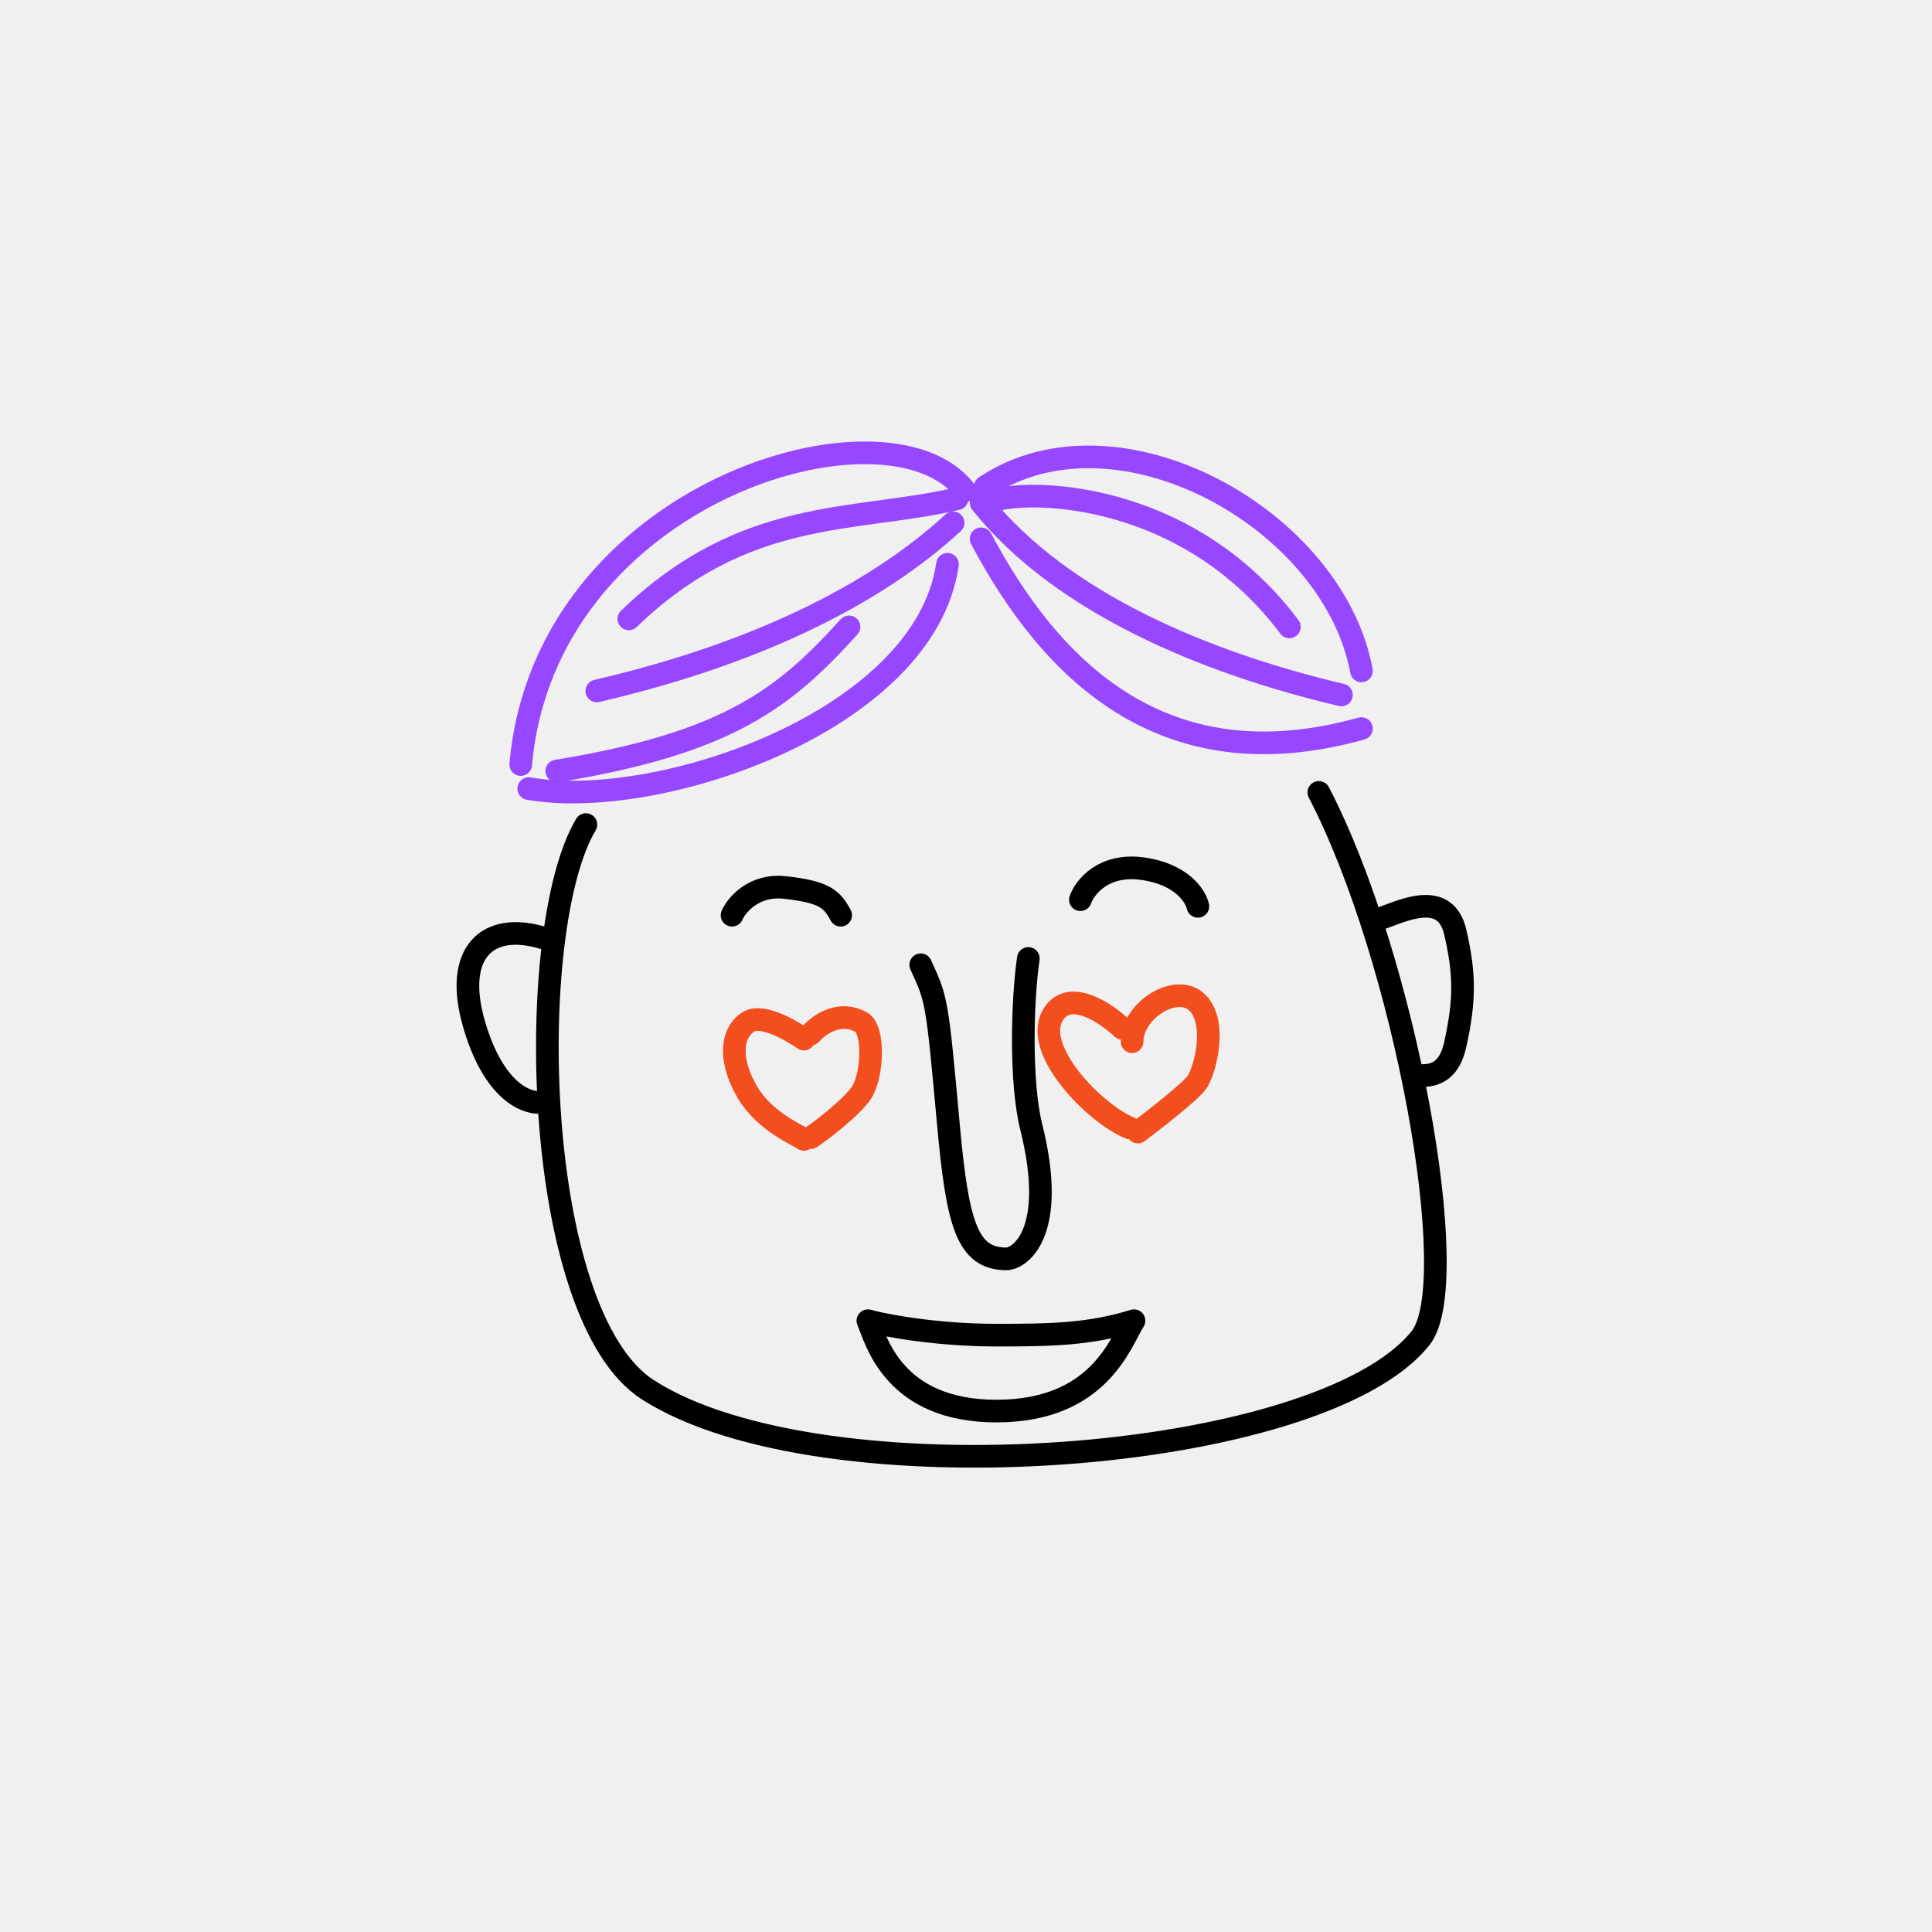
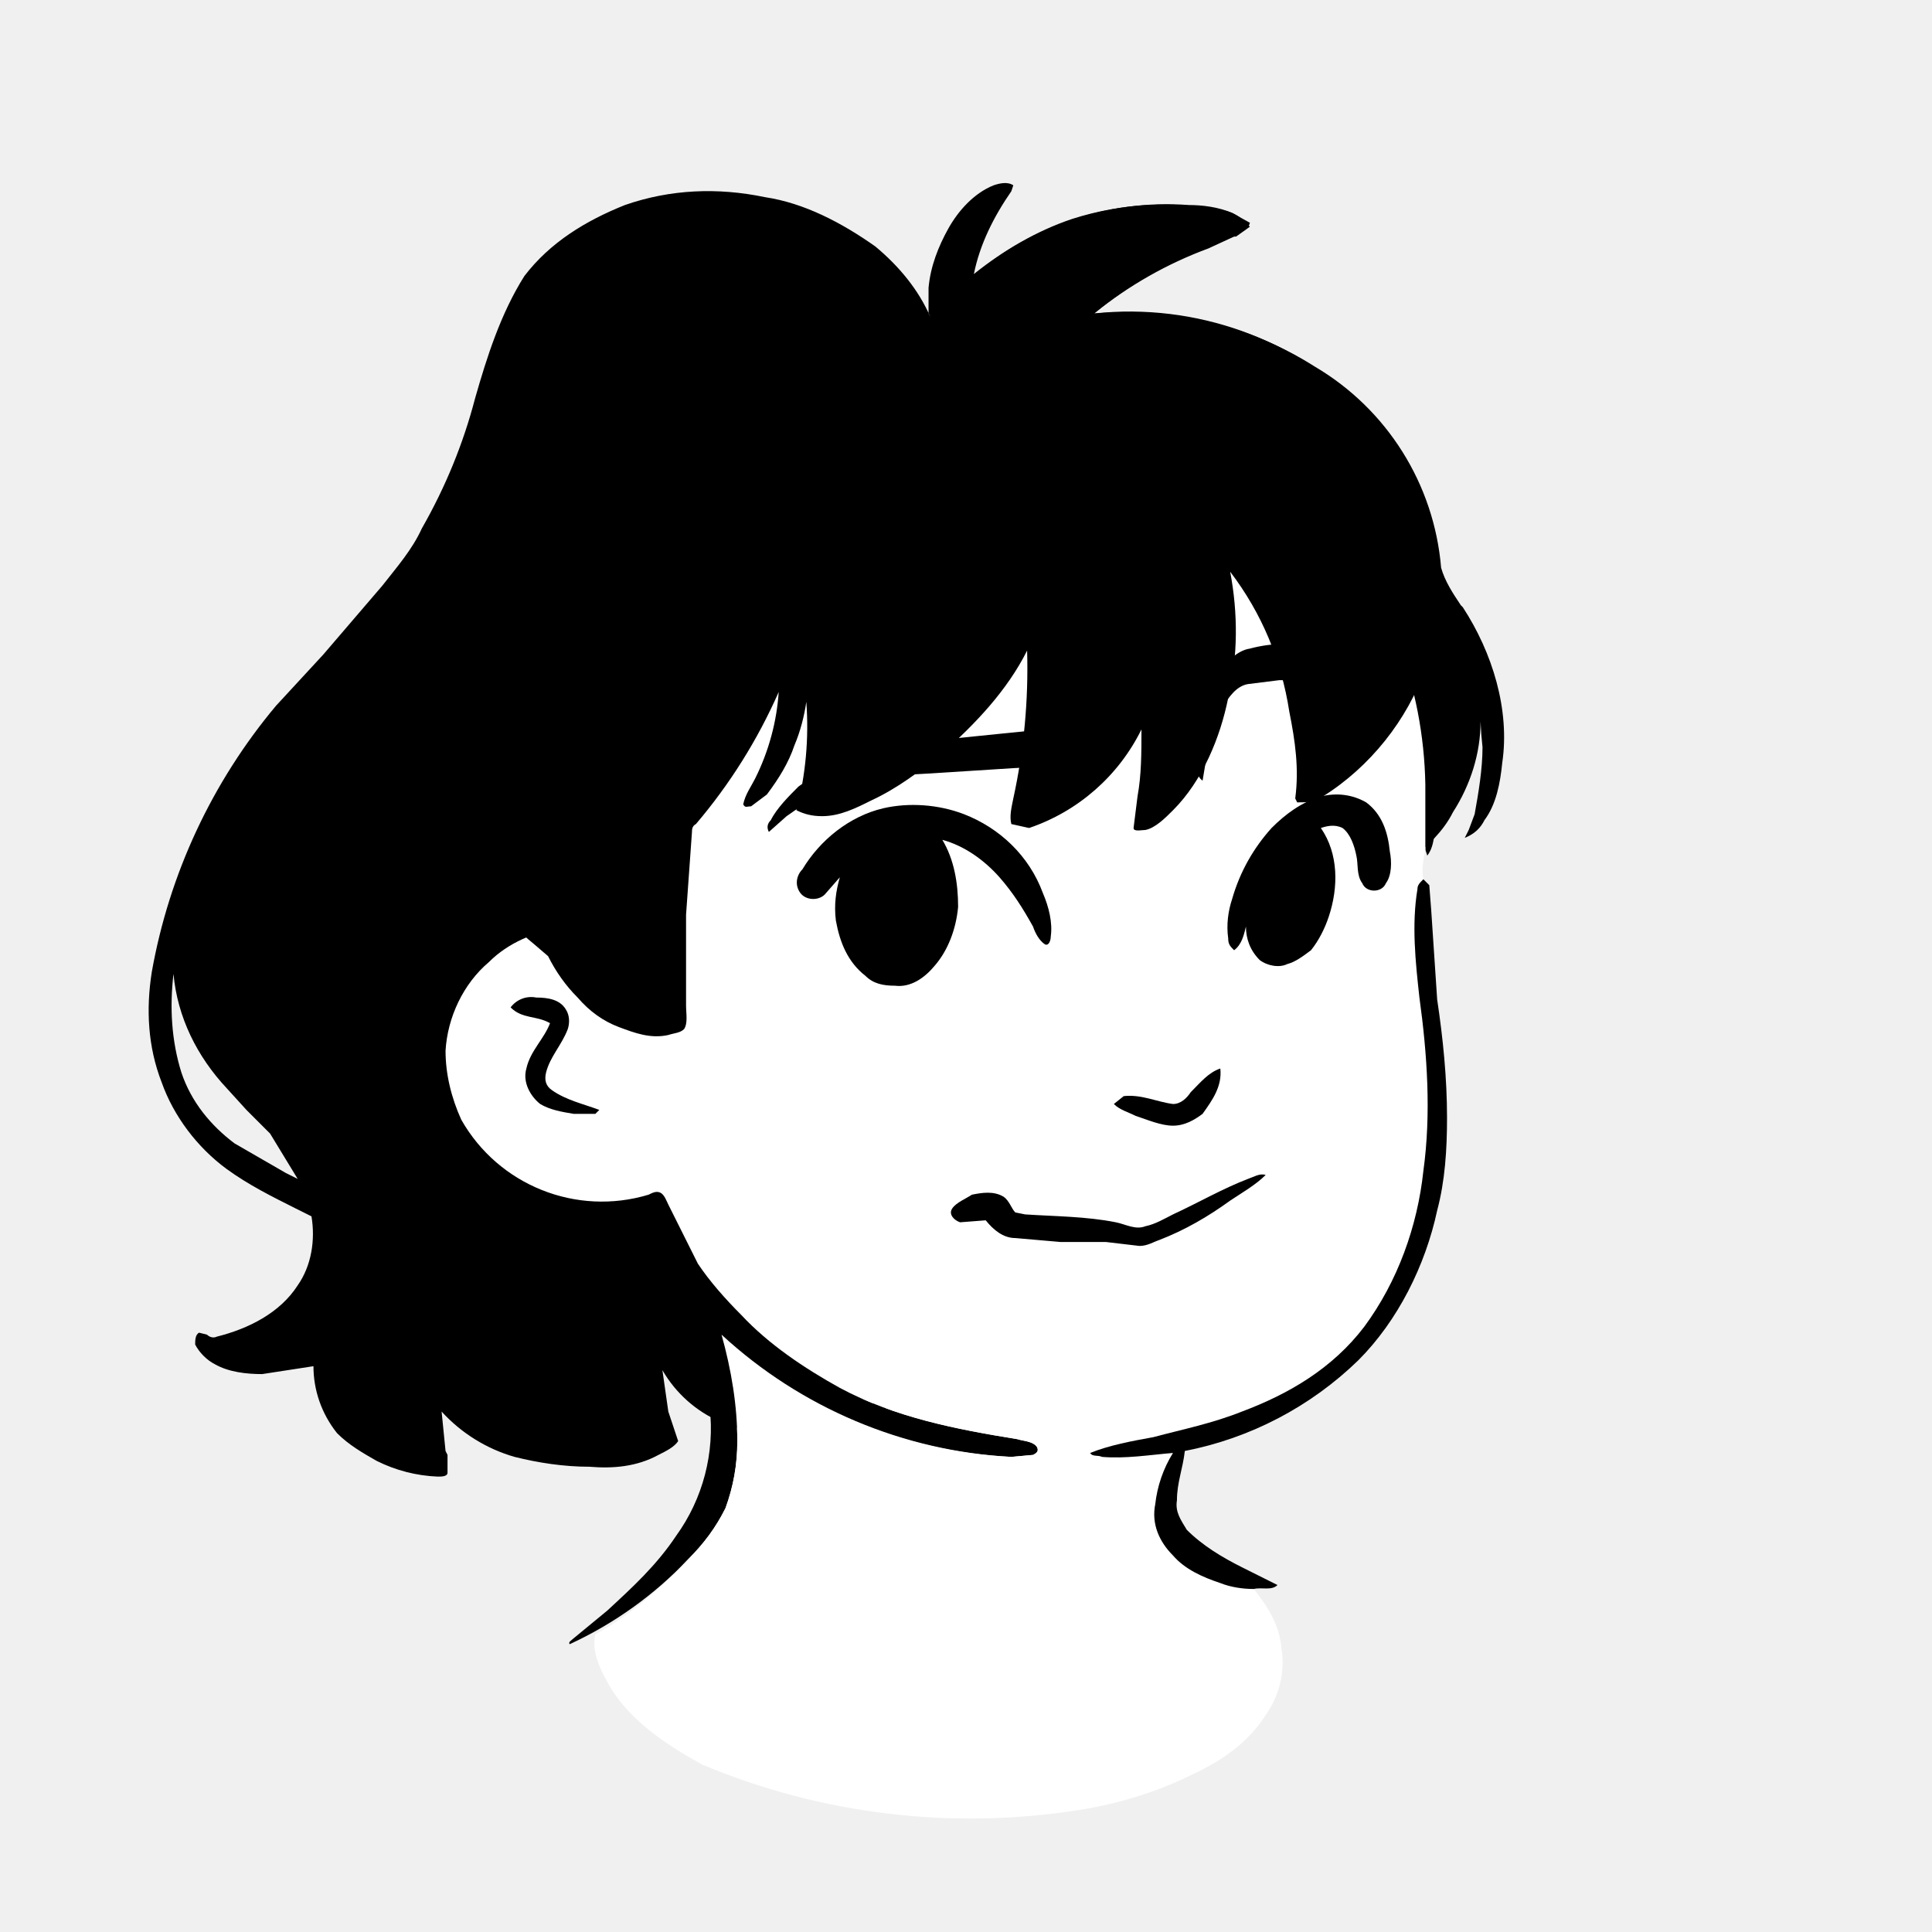
- <svg xmlns="http://www.w3.org/2000/svg" viewBox="0 0 256 256" fill="none">
-   <mask id="avatarsRadiusMask">
-     <rect width="256" height="256" rx="0" ry="0" x="0" y="0" fill="#fff" />
+ <svg xmlns="http://www.w3.org/2000/svg" viewBox="0 0 980 980" fill="none" shape-rendering="auto" width="512" height="512">
+   <mask id="viewboxMask">
+     <rect width="980" height="980" rx="0" ry="0" x="0" y="0" fill="#fff" />
  </mask>
-   <g mask="url(#avatarsRadiusMask)">
-     <g>
-       <g stroke="#000" stroke-width="3" stroke-linecap="round" stroke-linejoin="round">
-         <path d="M174.753 105c11.376 21.844 19.288 64.991 13.488 72.291C174.969 194 108.979 199 85.851 184.156c-15.452-9.917-16.433-61.162-8.216-74.892M183.014 121.686c2.899-1.035 8.509-3.798 9.812 1.811 1.303 5.609 1.283 9.099 0 14.907-.699 3.164-2.337 4.11-4.304 4.11" />
-         <path d="M72.163 124.338c-7.606-2.389-12.086 1.888-9.36 11.337 2.583 8.95 7.051 10.834 9.36 10.328" />
-       </g>
-       <g transform="translate(112 122)">
-         <path d="M24.26 5c-.79 5.338-1.113 16.334.387 22.334 3.517 14.067-1.546 17.47-3.286 17.47-5.263 0-6.502-4.699-7.71-17.991-1.5-16.5-1.542-16.351-3.651-20.974" stroke="#000" stroke-width="3" stroke-linecap="round" stroke-linejoin="round" />
-       </g>
-       <g transform="translate(63 112)" />
-       <g transform="translate(98 168)">
-         <path d="M34.032 8.914C26.782 8.914 20.018 7.822 17 7c1.088 2.587 3.382 11.973 17.032 11.973S50.497 9.776 52.258 7c-5.897 1.823-10.976 1.914-18.226 1.914Z" stroke="#000" stroke-width="3" stroke-linecap="round" stroke-linejoin="round" />
-       </g>
-       <g transform="translate(-3 -1)">
-         <g stroke="rgba(151, 71, 255, 1)" stroke-width="3" stroke-linecap="round" stroke-linejoin="round">
-           <path d="M129.821 67.09c-13.792 3.183-28.115 1.061-43.498 15.914M133.535 65.499c17.505-11.67 46.151 4.244 49.864 24.401M133.004 72.395c9.018 16.975 23.871 32.566 50.395 25.14" />
-           <path d="M133.004 67.62c10.61 13.262 29.706 21.22 47.742 25.463M73.06 105.492c17.231 3.015 52.518-9.018 55.486-29.725M72 102.309c3.183-36.28 48.803-49.541 58.882-36.28" />
-           <path d="M129.291 70.273c-9.293 8.574-24.402 16.975-47.212 22.28M115.499 84.065c-8.488 9.372-15.914 15.384-38.725 19.097M135.656 67.09c6.189-1.237 25.463 0 38.194 16.975" />
-         </g>
-       </g>
-       <g transform="translate(68 149)" />
-       <g transform="translate(71 103)">
-         <g stroke-width="3" stroke-linecap="round" stroke-linejoin="round">
-           <path d="M35.524 47.974c-.725-.535-5.135-2.321-7.438-6.16-2.303-3.837-2.456-7.675 0-9.364 1.65-1.134 5.147.682 7.438 2.233M36.423 34.017c1.491-1.646 4.12-3.032 6.709-1.567 1.737.983 1.535 7.062 0 9.365-1.233 1.849-5.195 4.94-6.709 5.928M77.688 33.251c-2.2-2.098-7.123-5.373-9.211-1.688-2.61 4.605 5.577 12.974 10.188 14.886M79.776 47.006c2.251-1.689 6.97-5.373 7.83-6.602 1.074-1.535 2.763-7.983 0-10.593-2.764-2.61-8.598 1.075-8.598 5.22" stroke="#F24E1E" />
-           <path d="M26 18.272c.637-1.42 2.937-4.14 7.05-3.671 5.139.587 6.167 1.469 7.342 3.671M72.157 16.213c.588-1.664 3.055-4.817 8.224-4.112 5.17.705 7.05 3.623 7.343 4.993" stroke="#000" />
-         </g>
-       </g>
+   <g mask="url(#viewboxMask)">
+     <g transform="translate(10 -60)">
+       <path fill-rule="evenodd" clip-rule="evenodd" d="m503 157 1-3c-3-2-7-1-10 0-10 4-18 13-23 22s-9 19-10 30v13l1 2c-6-14-16-26-28-36-17-12-36-22-56-25-24-5-48-4-71 4-20 8-38 19-51 36-12 19-19 41-25 62-6 23-15 45-27 66-5 11-13 20-20 29l-30 35-24 26a289 289 0 0 0-63 135c-3 19-2 38 5 56 6 17 18 33 33 44 11 8 23 14 35 20l8 4c2 12 0 25-7 35-9 14-25 22-41 26-2 1-4 0-5-1l-4-1c-2 1-2 4-2 6 2 4 6 8 10 10 7 4 16 5 24 5l26-4c0 12 4 24 12 34 6 6 13 10 20 14a76 76 0 0 0 31 8c2 0 5 0 5-2v-9l-1-2-2-20c10 11 23 19 37 23 12 3 25 5 38 5 12 1 24 0 35-6 4-2 8-4 10-7l-5-15-3-21a63 63 0 0 0 68 30c17-4 30-12 43-22a32 32 0 0 1-6 11l-1 3c6 0 11-3 15-7 4-5 6-12 8-18 1-9-1-19-3-28l-8-19-19-40a1593 1593 0 0 1-31-68 508 508 0 0 1-23-110c-1-11-2-22-5-33v-1l1-5 20-37c-1 15-5 30-12 44l-2 3c-2 4-4 7-4 12 4-1 6-1 8-4 9-9 16-20 20-32l4-17v-1a199 199 0 0 1-3 45l-2 9c3 2 7 4 11 4 10 0 21-4 29-9a215 215 0 0 0 77-75c0 22-1 45-5 67l-2 8-2 11c0 2 2 3 3 3h2c5 2 11-1 15-3h1c19-11 37-26 46-46 0 13 0 25-2 37l-1 6-1 7c0 2 2 2 3 2h1c4 0 8-4 12-6 10-10 17-21 23-33 6-14 10-28 12-43 2-17 1-34-2-50 17 21 26 47 31 74 2 14 3 27 2 41l1 2c4 0 8 0 12-2 10-6 19-14 27-23 0 14-1 29-4 43l-2 6c-1 5-2 9-1 14 9 2 19-3 26-9 8-7 16-14 21-24 9-14 14-30 14-46a196 196 0 0 0 1 13c0 11-2 23-4 34l-3 8-2 4c5-2 8-5 10-9 6-8 8-19 9-29 4-27-5-56-20-79l-1-1c-4-6-8-12-10-19a131 131 0 0 0-64-102 178 178 0 0 0-111-27h-1a205 205 0 0 1 58-33l13-6h1l7-5-2-2c-3-3-6-5-10-6a154 154 0 0 0-78 4c-18 6-35 16-50 28 3-15 10-29 19-42ZM105 612c-15-16-25-36-27-58-2 17-1 34 4 50 5 15 15 27 27 36l26 15 6 3-14-23-12-12-10-11Z" fill="#000000" />
+       <path d="M486 236c57-2 115 18 159 56a209 209 0 0 1 73 190c-1 4-1 8-4 12l-1-3v-33a215 215 0 0 0-172-206 235 235 0 0 0-270 153c-12 37-14 78-6 116 6-2 12-2 17-2 2 1 5 1 6 3s0 3-1 4l-12 4c-14 3-27 8-37 18a63 63 0 0 0-22 45c0 12 3 24 8 35 8 13 19 24 33 31 18 10 41 13 62 7 2-1 4-2 6-1s3 4 4 6l15 30a215 215 0 0 0 72 63c28 15 59 21 90 26 3 1 8 1 10 4 1 2 0 3-2 4l-11 1a231 231 0 0 1-147-62c5 18 8 36 8 54 0 12-2 23-6 34-5 10-11 18-19 26a196 196 0 0 1-60 43c-1-1 1-2 2-3l17-14c13-12 25-23 35-38a93 93 0 0 0 17-65l-4-39-2-10-12-17c-5-10-11-20-13-31a93 93 0 0 1-96-31 81 81 0 0 1-19-51c0-12 3-23 8-34 9-16 23-29 40-36-8-31-8-62-3-93 8-40 26-77 51-108 45-54 115-87 186-88Z" fill="#000" />
+       <path d="M541 252a214 214 0 0 1 172 206v33c-1 5-2 10-1 15-2 2-3 3-3 5-3 18-1 37 1 55 4 29 6 59 2 88-3 28-13 56-30 79-16 21-38 34-62 43-15 6-30 9-45 13-11 2-22 4-32 8 1 2 4 1 6 2 12 1 24-1 36-2-5 8-8 17-9 26-2 10 2 19 9 26 6 7 15 11 24 14 5 2 11 3 17 3 7 9 13 18 14 30 2 12-1 24-8 34-9 14-22 23-37 30-18 9-38 15-57 18a352 352 0 0 1-192-23c-18-10-38-23-48-42-4-7-8-16-6-24 18-10 33-23 47-38 8-8 14-16 19-26 4-11 6-22 6-34 0-18-3-36-8-54a235 235 0 0 0 147 62l11-1c2-1 3-2 2-4-2-3-7-3-10-4-31-5-62-11-90-26-18-10-36-22-50-37-8-8-16-17-22-26l-15-30c-1-2-2-5-4-6s-4 0-6 1a82 82 0 0 1-95-38c-5-11-8-23-8-35 1-17 9-34 22-45 10-10 23-15 37-18l12-4c1-1 2-2 1-4s-4-2-6-3c-5 0-11 0-17 2-8-38-6-79 6-116a236 236 0 0 1 270-153Z" fill="#ffffff" />
+       <path d="m712 506 3 3 1 13 3 45c3 20 5 40 5 60 0 16-1 32-5 47-6 28-20 56-40 76a174 174 0 0 1-88 46c-1 9-4 16-4 25-1 6 2 10 5 15 8 8 18 14 28 19l18 9c-3 3-8 1-12 2-6 0-12-1-17-3-9-3-18-7-24-14-7-7-11-16-9-26 1-9 4-18 9-26-12 1-24 3-36 2-2-1-5 0-6-2 10-4 21-6 32-8 15-4 30-7 45-13 24-9 46-22 62-43 17-23 27-51 30-79 4-29 2-59-2-88-2-18-4-37-1-55 0-2 1-3 3-5ZM262 566c6 0 12 1 15 6 2 3 2 7 1 10-3 8-9 14-11 22-1 4 0 7 3 9 7 5 16 7 24 10l-2 2h-11c-6-1-12-2-17-5-5-4-9-11-7-18 2-9 9-15 12-23-7-4-14-2-20-8 3-4 8-6 13-5Z" fill="#000" />
+       <path d="M683 467c8 6 11 15 12 25 1 5 1 12-2 16-2 5-10 5-12 0-3-4-2-10-3-14-1-5-3-11-7-14-4-2-8-1-11 0 9 13 9 30 4 45-2 6-5 12-9 17-4 3-8 6-12 7-4 2-10 1-14-2-5-5-7-11-7-17-1 4-2 9-6 12-2-2-3-3-3-6-1-7 0-14 2-20 4-14 11-26 20-36 7-7 15-13 25-16 8-2 16-1 23 3ZM479 473c18 7 33 21 40 40 3 7 5 15 4 22 0 2-1 5-3 4-3-2-5-6-6-9-5-9-10-17-17-25-8-9-18-16-29-19 6 10 8 22 8 34-1 11-5 22-12 30-5 6-12 11-20 10-6 0-11-1-15-5-9-7-13-17-15-28-1-8 0-15 2-22l-7 8c-3 4-10 4-13 0s-2-9 1-12c9-15 24-27 41-31 13-3 28-2 41 3Z" fill="#000000" />
+       <path d="M658 387c7 1 14 2 20 5l6 5c-8 5-18 8-28 8h-17l-16 2c-6 1-10 7-13 12-6 11-8 25-10 37-4-3-3-8-3-12 0-14 2-29 10-41 4-6 10-13 17-14 11-3 23-3 34-2ZM533 426c6-1 12 0 17 3 2 0 2 1 2 3l-8 8c-3 3-8 4-12 6l-18 3-47 3c-14 1-28 1-41 4-14 4-26 10-37 18l-9 8c-1-2-1-4 1-6 3-6 9-12 14-17 16-12 35-19 55-22l69-7c5 0 9-3 14-4Z" fill="#000000" />
+       <path d="M609 602c1 9-4 16-9 23-4 3-9 6-15 6s-13-3-19-5c-4-2-8-3-11-6l5-4c9-1 17 3 25 4 4 0 7-3 9-6 5-5 9-10 15-12Z" fill="#000000" />
+       <path d="M632 656c-5 5-12 9-18 13-11 8-23 15-36 20-3 1-6 3-10 3l-17-2h-23l-23-2c-6 0-11-4-15-9l-13 1c-3-1-6-4-4-7s7-5 10-7c5-1 11-2 16 1 3 2 4 6 6 8l5 1c15 1 31 1 46 4 5 1 10 4 15 2 5-1 10-4 14-6 13-6 25-13 38-18 3-1 6-3 9-2Z" fill="#000000" />
+       <path d="M593 164c7 0 15 1 22 4l9 5c-1 4-4 4-6 6l-33 14c-14 7-28 16-40 26a169 169 0 0 1 139 50 123 123 0 0 1 29 130c-9 26-28 50-52 65-4 3-8 3-13 3l-1-2c2-15 0-29-3-44-4-26-14-50-30-71 4 21 4 43-1 64-4 20-13 42-28 57-4 4-9 9-14 10-2 0-6 1-6-1l2-16c2-11 2-22 2-34a99 99 0 0 1-57 50l-9-2c-1-4 0-8 1-13a309 309 0 0 0 7-75c-10 20-26 37-43 52-11 9-23 18-36 24-8 4-16 8-25 8-5 0-9-1-13-3a168 168 0 0 0 5-55c-1 7-3 15-6 22-3 9-8 17-14 25l-8 6c-2 0-3 1-4-1 1-5 4-9 6-13 7-14 11-29 12-44a273 273 0 0 1-42 67c-2 1-2 3-2 4l-3 42v46c0 4 1 9-1 12-2 2-5 2-8 3-9 2-17-1-25-4s-15-8-21-15c-6-6-11-13-15-21l-7-6a138 138 0 0 1-51-111c0-27 8-53 19-77a254 254 0 0 1 181-131c17-2 36-3 53 1l16-17a151 151 0 0 1 114-40Z" fill="#000000" />
    </g>
+     <g transform="translate(10 -60)" />
  </g>
</svg>
